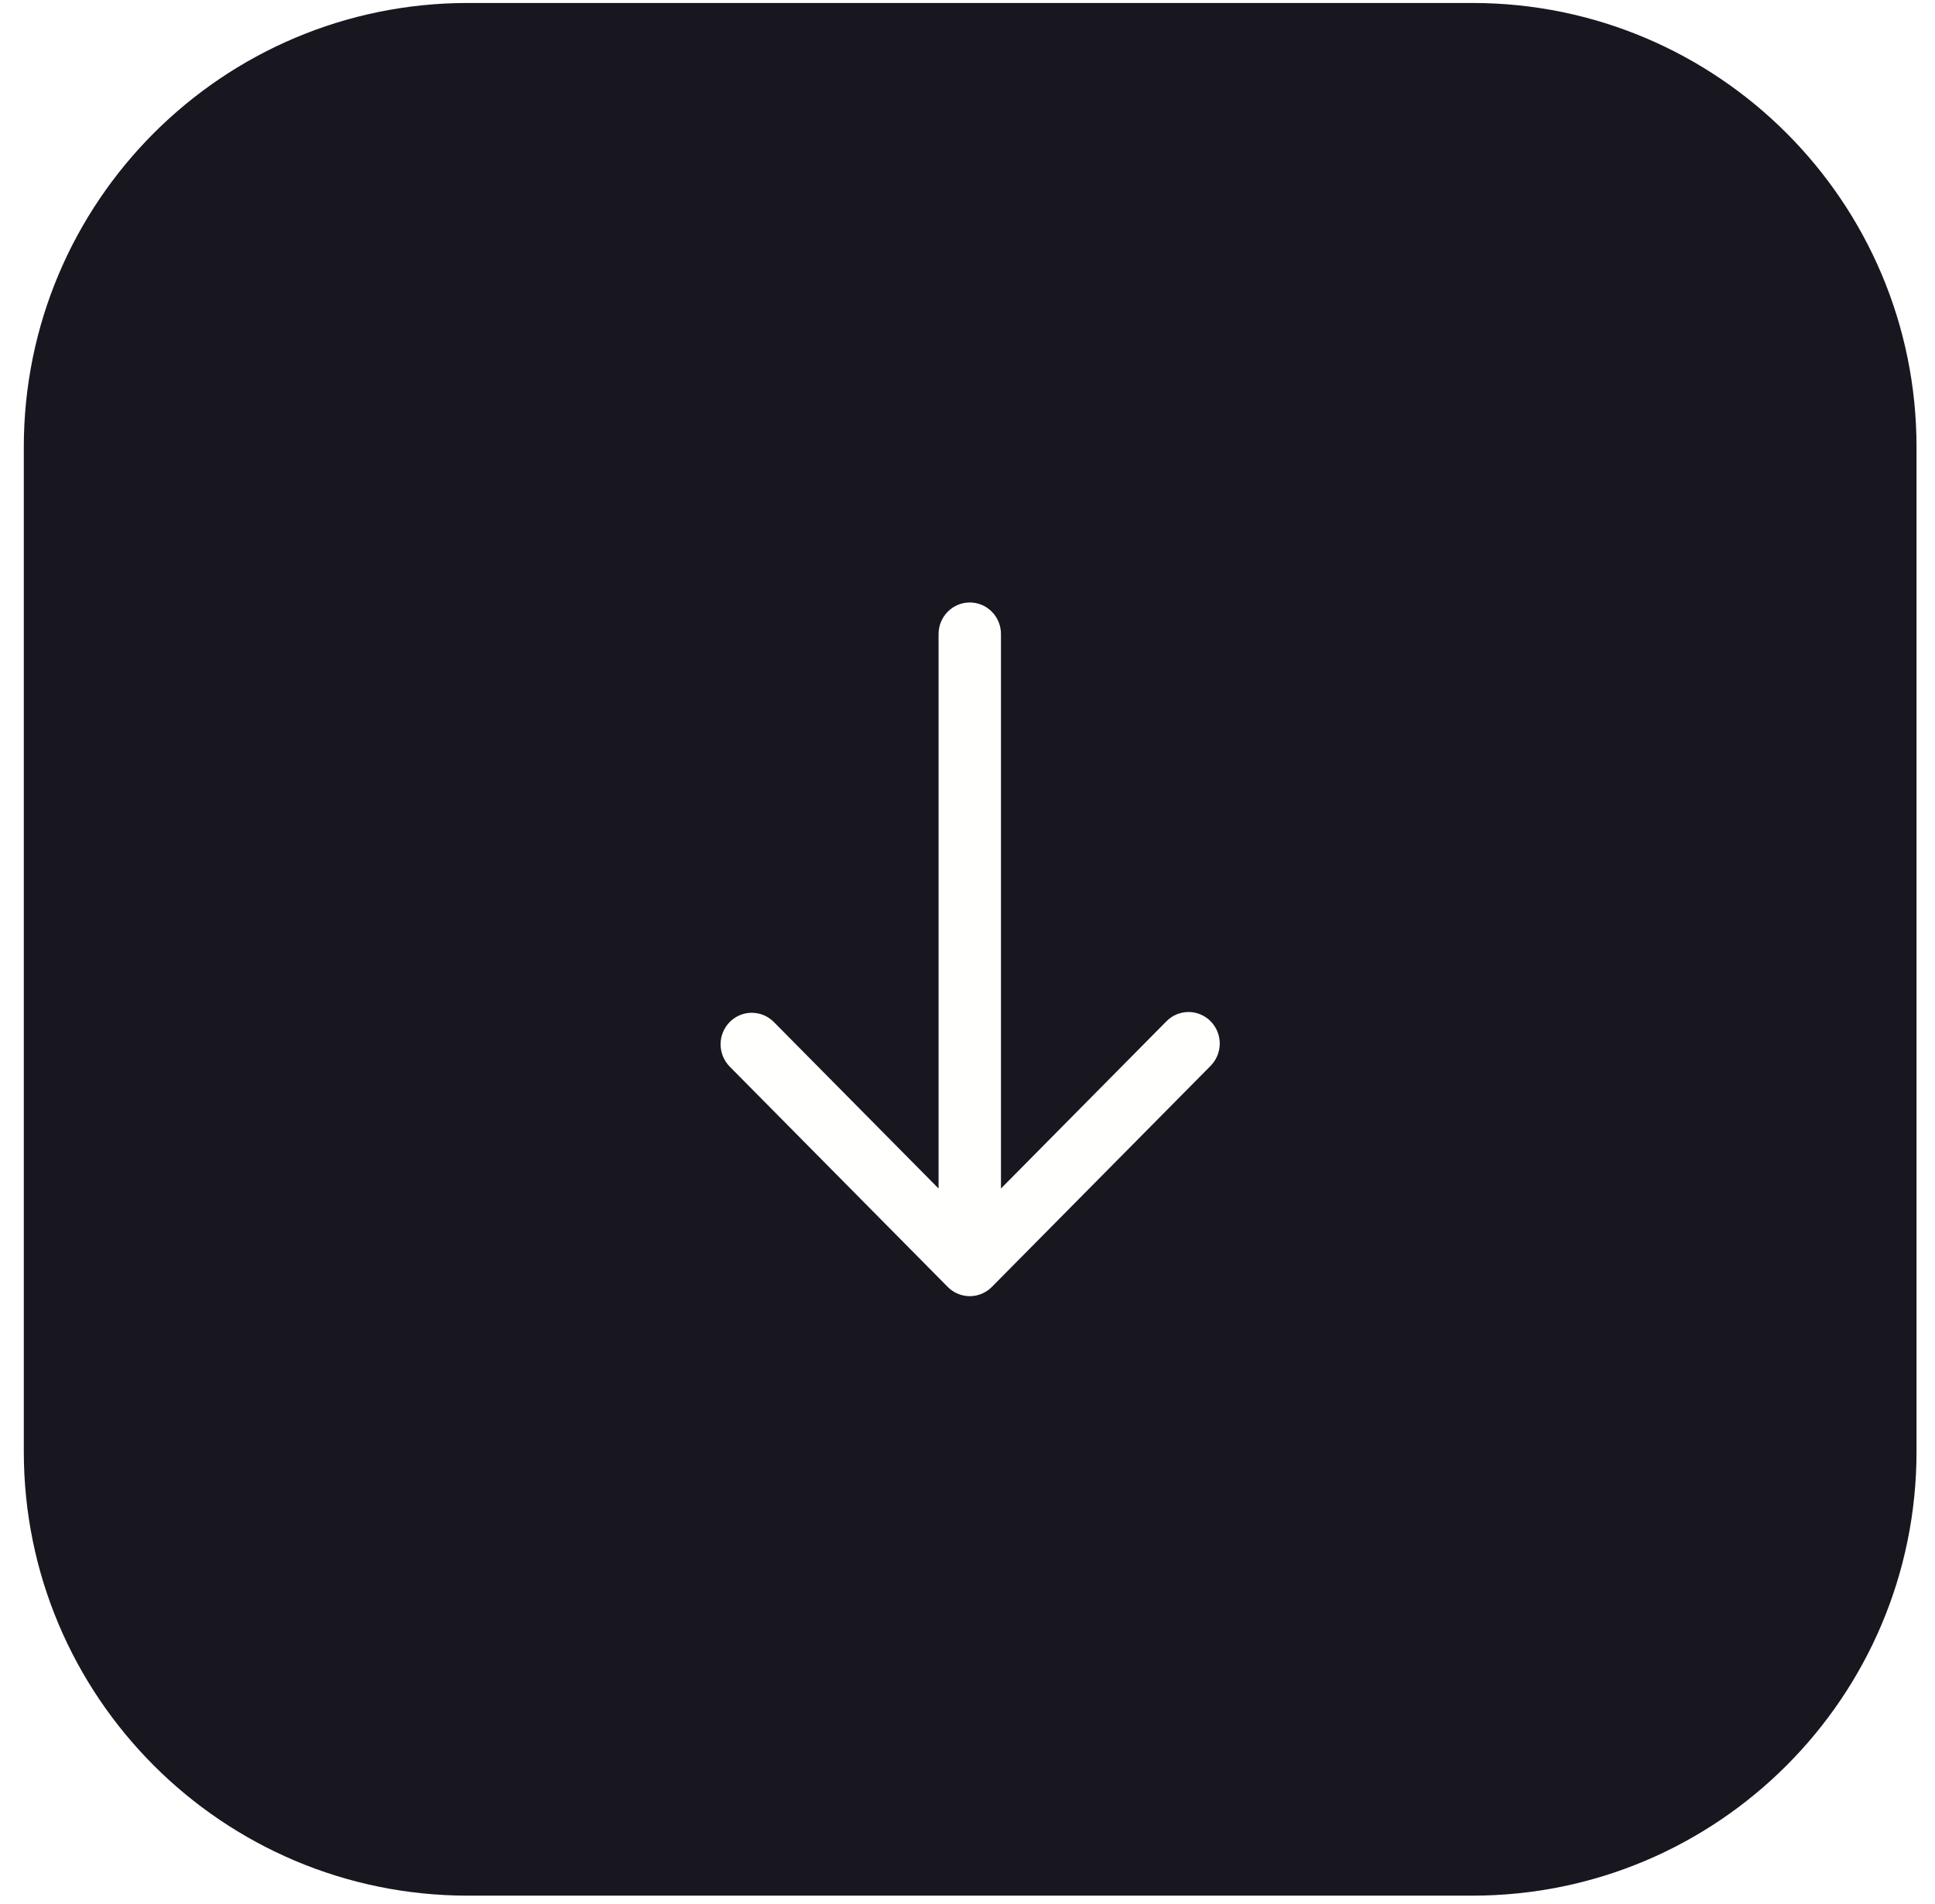
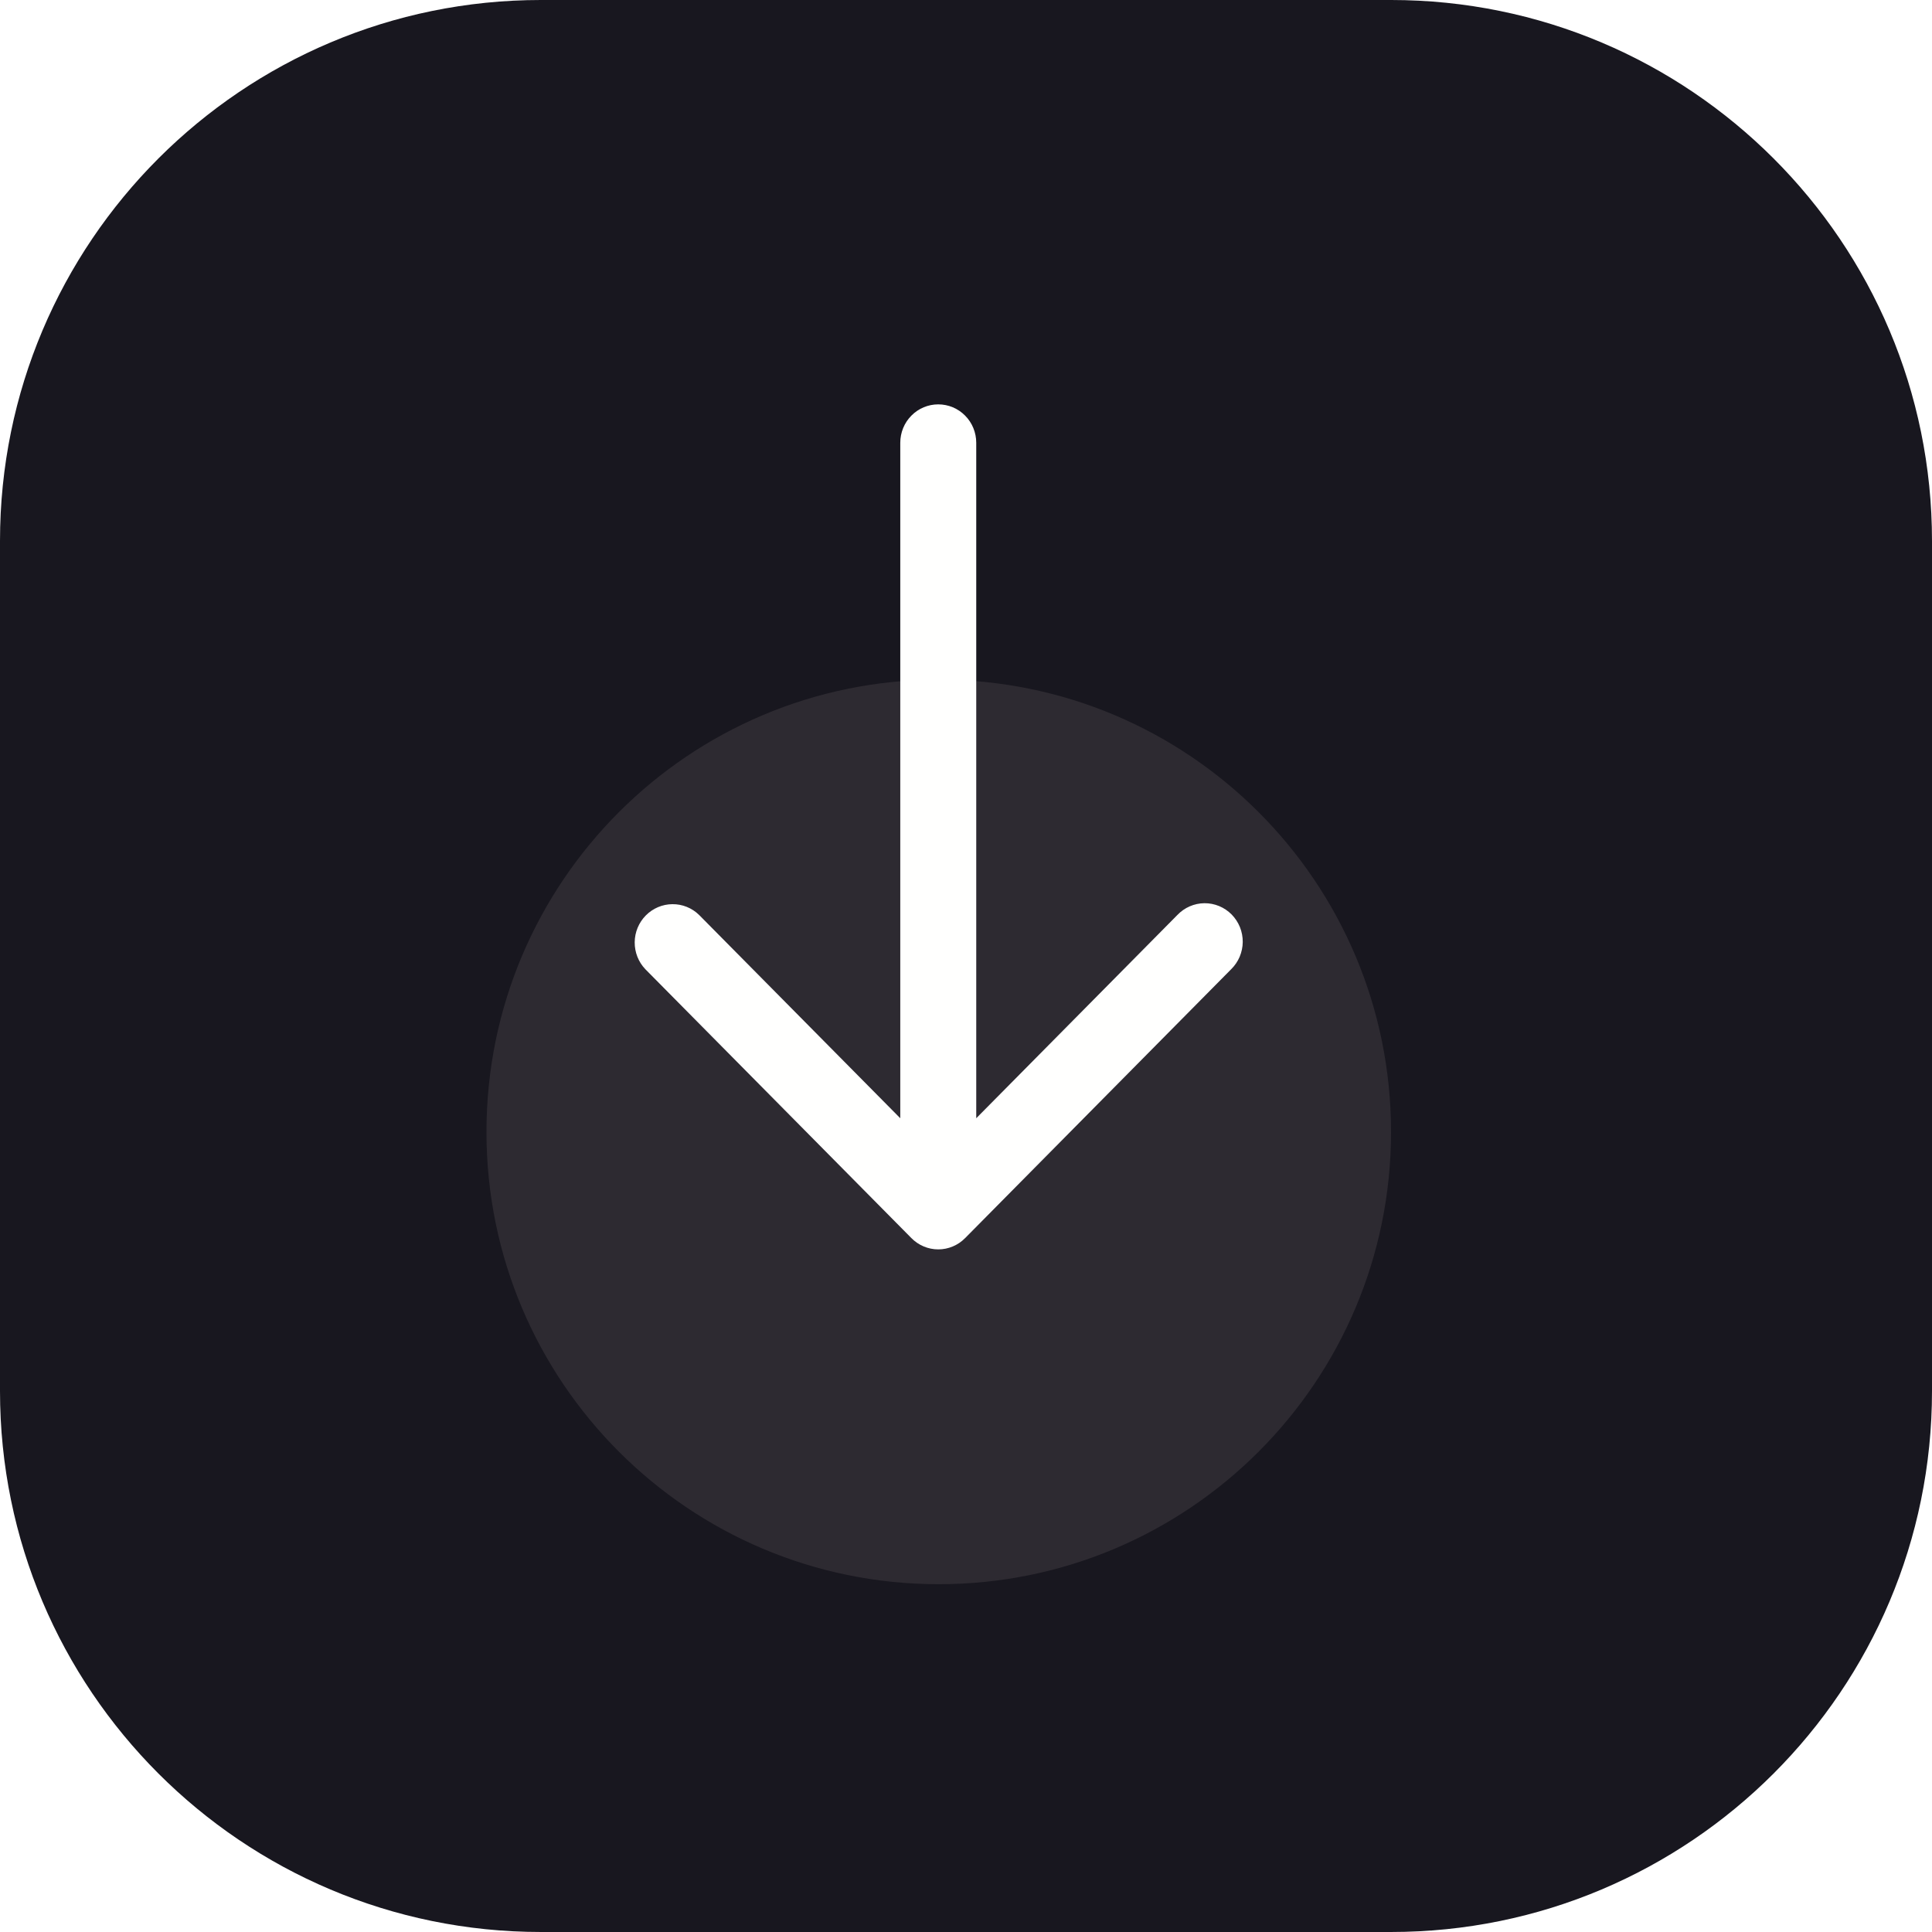
- <svg xmlns="http://www.w3.org/2000/svg" width="61" height="60" viewBox="0 0 61 60" fill="none">
-   <rect width="59.667" height="59.667" rx="14" transform="matrix(-1 0 0 1 60.4175 0.09375)" fill="#18171F" />
-   <path d="M29.877 40.571L22.992 33.613C22.813 33.425 22.714 33.174 22.716 32.913C22.719 32.653 22.822 32.403 23.004 32.219C23.187 32.035 23.433 31.93 23.691 31.928C23.949 31.926 24.198 32.026 24.383 32.207L29.588 37.468L29.588 19.987C29.588 19.724 29.692 19.471 29.877 19.284C30.061 19.098 30.311 18.993 30.572 18.993C30.833 18.993 31.083 19.098 31.267 19.284C31.452 19.471 31.555 19.724 31.555 19.987L31.555 37.468L36.761 32.207C36.852 32.112 36.96 32.036 37.08 31.984C37.2 31.932 37.329 31.905 37.46 31.904C37.59 31.902 37.72 31.928 37.841 31.978C37.962 32.028 38.072 32.101 38.164 32.195C38.256 32.288 38.329 32.399 38.379 32.521C38.428 32.643 38.453 32.774 38.452 32.906C38.451 33.038 38.423 33.169 38.372 33.29C38.321 33.411 38.245 33.521 38.152 33.613L31.267 40.571C31.083 40.757 30.833 40.862 30.572 40.862C30.311 40.862 30.061 40.757 29.877 40.571Z" fill="#FFFFFE" />
+ <svg xmlns="http://www.w3.org/2000/svg" width="50" height="50" viewBox="0 0 50 50" fill="none">
+   <rect y="-6.10352e-05" width="50" height="50" rx="14" fill="#18171F" />
+   <circle cx="11.705" cy="11.705" r="11.705" transform="matrix(-1 0 0 1 35.9998 17.5891)" fill="#2D2A31" />
+   <path d="M23.587 32.042L16.702 25.084C16.523 24.897 16.424 24.646 16.426 24.385C16.428 24.124 16.532 23.875 16.714 23.691C16.897 23.506 17.143 23.402 17.401 23.4C17.659 23.397 17.907 23.497 18.093 23.679L23.299 28.94L23.299 11.459C23.299 11.195 23.402 10.942 23.587 10.756C23.771 10.569 24.021 10.465 24.282 10.465C24.543 10.465 24.793 10.569 24.977 10.756C25.162 10.942 25.265 11.195 25.265 11.459L25.265 28.94L30.471 23.679C30.562 23.584 30.67 23.508 30.79 23.456C30.91 23.404 31.039 23.376 31.17 23.375C31.3 23.374 31.43 23.399 31.551 23.449C31.672 23.499 31.781 23.573 31.874 23.666C31.966 23.76 32.039 23.871 32.089 23.993C32.138 24.115 32.163 24.246 32.162 24.378C32.161 24.51 32.133 24.64 32.082 24.762C32.03 24.883 31.956 24.992 31.862 25.084L24.977 32.042C24.793 32.229 24.543 32.334 24.282 32.334C24.021 32.334 23.771 32.229 23.587 32.042Z" fill="#FFFFFE" />
</svg>
